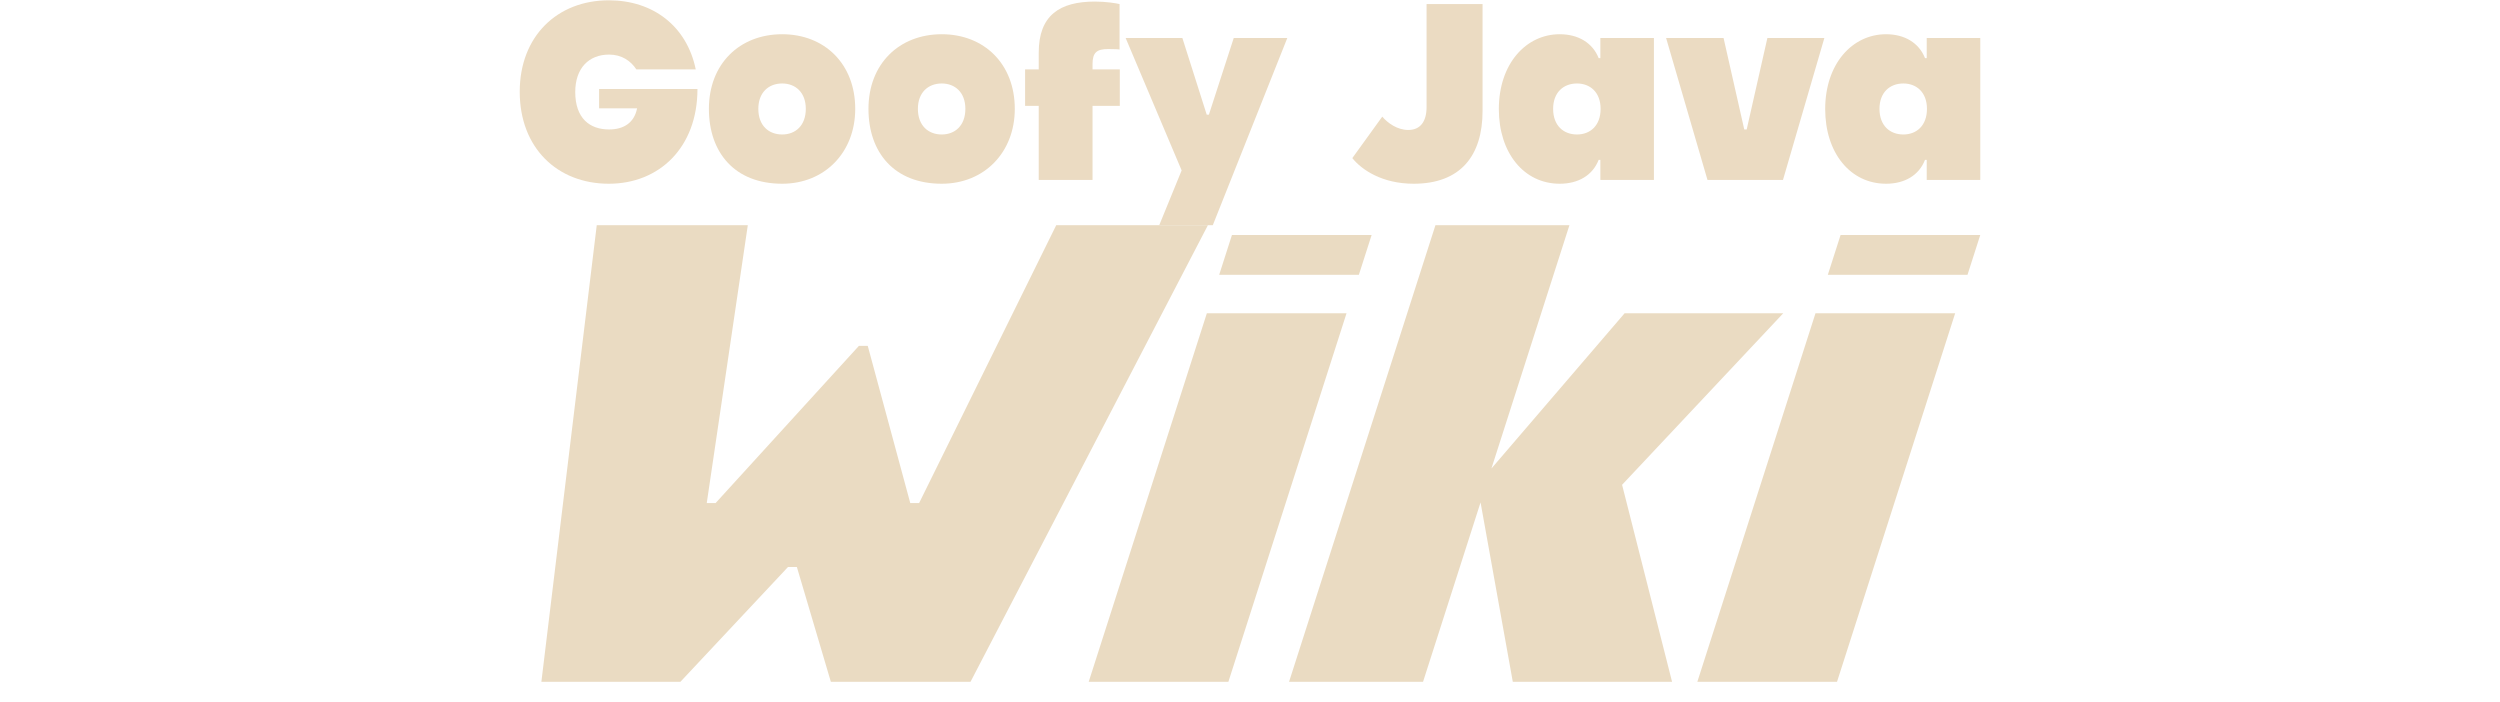
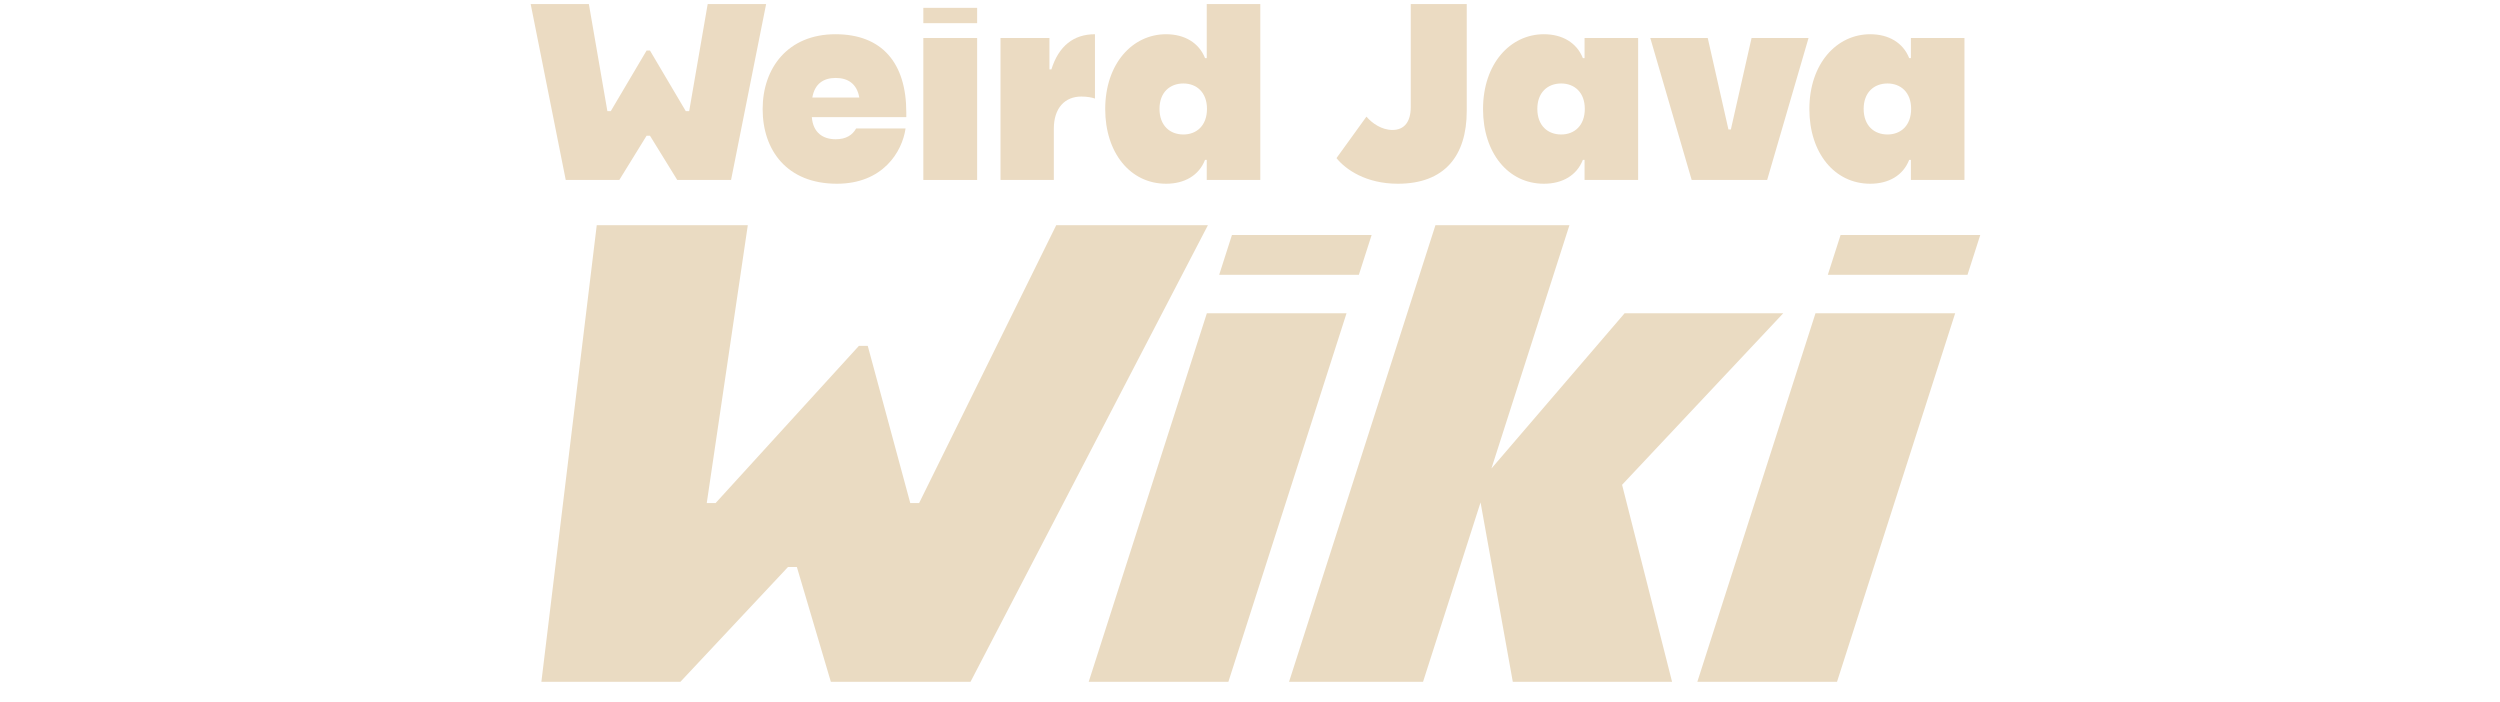
<svg xmlns="http://www.w3.org/2000/svg" width="100%" height="100%" viewBox="0 0 3921 1100" version="1.1" xml:space="preserve" style="fill-rule:evenodd;clip-rule:evenodd;stroke-linejoin:round;stroke-miterlimit:2;">
  <g transform="matrix(0.762304,0,-0.252224,0.786729,976.871,-913.355)">
    <g transform="matrix(1300.35,0,0,1300.35,472.478,2520.14)">
      <path d="M0.149,-0L0.369,-0L0.481,-0.176L0.495,-0.176L0.607,-0L0.828,-0L0.972,-0.7L0.732,-0.7L0.656,-0.274L0.642,-0.274L0.495,-0.515L0.481,-0.515L0.334,-0.274L0.32,-0.274L0.244,-0.7L0.005,-0.7L0.149,-0Z" style="fill:rgb(234,219,194);fill-rule:nonzero;" />
    </g>
    <g transform="matrix(1300.35,0,0,1300.35,1729.91,2520.14)">
      <path d="M0.048,-0L0.269,-0L0.269,-0.565L0.048,-0.565L0.048,-0ZM0.048,-0.624L0.269,-0.624L0.269,-0.685L0.048,-0.685L0.048,-0.624Z" style="fill:rgb(234,219,194);fill-rule:nonzero;" />
    </g>
    <g transform="matrix(1300.35,0,0,1300.35,2142.12,2520.14)">
      <path d="M0.048,-0L0.26,-0L0.26,-0.275L0.402,-0L0.654,-0L0.475,-0.302L0.643,-0.565L0.392,-0.565L0.26,-0.327L0.26,-0.7L0.048,-0.7L0.048,-0Z" style="fill:rgb(234,219,194);fill-rule:nonzero;" />
    </g>
    <g transform="matrix(1300.35,0,0,1300.35,2982.15,2520.14)">
      <path d="M0.048,-0L0.269,-0L0.269,-0.565L0.048,-0.565L0.048,-0ZM0.048,-0.624L0.269,-0.624L0.269,-0.685L0.048,-0.685L0.048,-0.624Z" style="fill:rgb(234,219,194);fill-rule:nonzero;" />
    </g>
  </g>
  <g transform="matrix(3.052,0,0,3.052,-10872.3,-1790.73)">
-     <g transform="matrix(125.117,0,0,129.126,3826.31,679.223)">
-       <path d="M0.391,0.015C0.598,0.015 0.755,-0.129 0.755,-0.362L0.351,-0.362L0.351,-0.285L0.507,-0.285C0.495,-0.226 0.45,-0.201 0.392,-0.201C0.313,-0.201 0.253,-0.245 0.253,-0.35C0.253,-0.445 0.309,-0.499 0.392,-0.499C0.444,-0.499 0.481,-0.474 0.504,-0.44L0.748,-0.44C0.711,-0.613 0.572,-0.715 0.391,-0.715C0.179,-0.715 0.025,-0.572 0.025,-0.351C0.025,-0.128 0.179,0.015 0.391,0.015Z" style="fill:rgb(235,219,194);fill-rule:nonzero;" />
+     <g transform="matrix(125.117,0,0,129.126,3834.44,679.223)">
+       <path d="M0.149,-0L0.369,-0L0.481,-0.176L0.495,-0.176L0.607,-0L0.828,-0L0.972,-0.7L0.732,-0.7L0.656,-0.274L0.642,-0.274L0.495,-0.515L0.481,-0.515L0.334,-0.274L0.32,-0.274L0.244,-0.7L0.005,-0.7L0.149,-0Z" style="fill:rgb(235,219,194);fill-rule:nonzero;" />
    </g>
-     <g transform="matrix(125.117,0,0,129.126,3923.9,679.223)">
-       <path d="M0.323,0.015C0.497,0.015 0.623,-0.109 0.623,-0.283C0.623,-0.462 0.497,-0.58 0.323,-0.58C0.148,-0.58 0.022,-0.462 0.022,-0.283C0.022,-0.109 0.128,0.015 0.323,0.015ZM0.323,-0.181C0.268,-0.181 0.225,-0.216 0.225,-0.283C0.225,-0.348 0.267,-0.384 0.323,-0.384C0.377,-0.384 0.42,-0.349 0.42,-0.283C0.42,-0.216 0.377,-0.181 0.323,-0.181Z" style="fill:rgb(235,219,194);fill-rule:nonzero;" />
+     <g transform="matrix(125.117,0,0,129.126,3951.52,679.223)">
+       <path d="M0.322,-0.406C0.371,-0.406 0.409,-0.384 0.419,-0.328L0.226,-0.328C0.236,-0.384 0.273,-0.406 0.322,-0.406ZM0.609,-0.205L0.406,-0.205C0.391,-0.179 0.365,-0.162 0.322,-0.162C0.27,-0.162 0.229,-0.188 0.224,-0.25L0.612,-0.25L0.612,-0.269C0.612,-0.466 0.512,-0.58 0.321,-0.58C0.126,-0.58 0.022,-0.446 0.022,-0.282C0.022,-0.118 0.122,0.015 0.327,0.015C0.515,0.015 0.595,-0.111 0.609,-0.205Z" style="fill:rgb(235,219,194);fill-rule:nonzero;" />
    </g>
-     <g transform="matrix(125.117,0,0,129.126,4005.9,679.223)">
-       <path d="M0.323,0.015C0.497,0.015 0.623,-0.109 0.623,-0.283C0.623,-0.462 0.497,-0.58 0.323,-0.58C0.148,-0.58 0.022,-0.462 0.022,-0.283C0.022,-0.109 0.128,0.015 0.323,0.015ZM0.323,-0.181C0.268,-0.181 0.225,-0.216 0.225,-0.283C0.225,-0.348 0.267,-0.384 0.323,-0.384C0.377,-0.384 0.42,-0.349 0.42,-0.283C0.42,-0.216 0.377,-0.181 0.323,-0.181Z" style="fill:rgb(235,219,194);fill-rule:nonzero;" />
+     <g transform="matrix(125.117,0,0,129.126,4030.84,679.223)">
+       <path d="M0.048,-0L0.269,-0L0.269,-0.565L0.048,-0.565L0.048,-0ZM0.048,-0.624L0.269,-0.624L0.269,-0.685L0.048,-0.685L0.048,-0.624Z" style="fill:rgb(235,219,194);fill-rule:nonzero;" />
    </g>
-     <g transform="matrix(125.117,0,0,129.126,4087.89,679.223)">
-       <path d="M0.398,-0.7C0.386,-0.703 0.343,-0.71 0.297,-0.71C0.153,-0.71 0.066,-0.656 0.066,-0.507L0.066,-0.44L0.01,-0.44L0.01,-0.295L0.066,-0.295L0.066,-0L0.287,-0L0.287,-0.295L0.399,-0.295L0.399,-0.44L0.287,-0.44L0.287,-0.461C0.287,-0.507 0.304,-0.521 0.351,-0.521C0.381,-0.521 0.395,-0.52 0.398,-0.519L0.398,-0.7Z" style="fill:rgb(235,219,194);fill-rule:nonzero;" />
+     <g transform="matrix(125.117,0,0,129.126,4070.5,679.223)">
+       <path d="M0.436,-0.324L0.436,-0.58C0.348,-0.58 0.287,-0.533 0.257,-0.44L0.249,-0.44L0.249,-0.565L0.048,-0.565L0.048,-0L0.267,-0L0.267,-0.204C0.267,-0.287 0.313,-0.332 0.38,-0.332C0.405,-0.332 0.424,-0.328 0.436,-0.324Z" style="fill:rgb(235,219,194);fill-rule:nonzero;" />
    </g>
-     <g transform="matrix(125.117,0,0,129.126,4140.56,679.223)">
-       <path d="M0.002,-0.565L0.232,-0.038L0.14,0.18L0.36,0.18L0.666,-0.565L0.446,-0.565L0.344,-0.26L0.335,-0.26L0.235,-0.565L0.002,-0.565Z" style="fill:rgb(235,219,194);fill-rule:nonzero;" />
+     <g transform="matrix(125.117,0,0,129.126,4127.56,679.223)">
+       <path d="M0.272,0.015C0.348,0.015 0.407,-0.018 0.432,-0.08L0.439,-0.08L0.439,-0L0.659,-0L0.659,-0.7L0.439,-0.7L0.439,-0.485L0.432,-0.485C0.407,-0.546 0.348,-0.58 0.272,-0.58C0.134,-0.58 0.022,-0.463 0.022,-0.282C0.022,-0.108 0.125,0.015 0.272,0.015ZM0.343,-0.181C0.288,-0.181 0.245,-0.216 0.245,-0.283C0.245,-0.349 0.288,-0.384 0.343,-0.384C0.397,-0.384 0.44,-0.349 0.44,-0.283C0.44,-0.216 0.397,-0.181 0.343,-0.181Z" style="fill:rgb(235,219,194);fill-rule:nonzero;" />
    </g>
-     <g transform="matrix(125.117,0,0,129.126,4256.67,679.223)">
+     <g transform="matrix(125.117,0,0,129.126,4248.54,679.223)">
      <path d="M0.257,0.015C0.449,0.015 0.54,-0.096 0.54,-0.275L0.54,-0.7L0.31,-0.7L0.31,-0.29C0.31,-0.232 0.284,-0.199 0.235,-0.199C0.19,-0.199 0.151,-0.226 0.128,-0.252L0.005,-0.087C0.043,-0.041 0.127,0.015 0.257,0.015Z" style="fill:rgb(235,219,194);fill-rule:nonzero;" />
    </g>
-     <g transform="matrix(125.117,0,0,129.126,4329.84,679.223)">
+     <g transform="matrix(125.117,0,0,129.126,4321.72,679.223)">
      <path d="M0.022,-0.282C0.022,-0.108 0.125,0.015 0.272,0.015C0.348,0.015 0.407,-0.018 0.432,-0.08L0.439,-0.08L0.439,-0L0.659,-0L0.659,-0.565L0.439,-0.565L0.439,-0.485L0.432,-0.485C0.407,-0.546 0.348,-0.58 0.272,-0.58C0.134,-0.58 0.022,-0.463 0.022,-0.282ZM0.343,-0.181C0.288,-0.181 0.245,-0.216 0.245,-0.283C0.245,-0.348 0.287,-0.384 0.343,-0.384C0.397,-0.384 0.44,-0.349 0.44,-0.283C0.44,-0.216 0.397,-0.181 0.343,-0.181Z" style="fill:rgb(235,219,194);fill-rule:nonzero;" />
    </g>
-     <g transform="matrix(125.117,0,0,129.126,4418.3,679.223)">
+     <g transform="matrix(125.117,0,0,129.126,4410.17,679.223)">
      <path d="M0.002,-0.565L0.172,-0L0.482,-0L0.652,-0.565L0.418,-0.565L0.333,-0.201L0.323,-0.201L0.238,-0.565L0.002,-0.565Z" style="fill:rgb(235,219,194);fill-rule:nonzero;" />
    </g>
-     <g transform="matrix(125.117,0,0,129.126,4497.55,679.223)">
+     <g transform="matrix(125.117,0,0,129.126,4489.42,679.223)">
      <path d="M0.022,-0.282C0.022,-0.108 0.125,0.015 0.272,0.015C0.348,0.015 0.407,-0.018 0.432,-0.08L0.439,-0.08L0.439,-0L0.659,-0L0.659,-0.565L0.439,-0.565L0.439,-0.485L0.432,-0.485C0.407,-0.546 0.348,-0.58 0.272,-0.58C0.134,-0.58 0.022,-0.463 0.022,-0.282ZM0.343,-0.181C0.288,-0.181 0.245,-0.216 0.245,-0.283C0.245,-0.348 0.287,-0.384 0.343,-0.384C0.397,-0.384 0.44,-0.349 0.44,-0.283C0.44,-0.216 0.397,-0.181 0.343,-0.181Z" style="fill:rgb(235,219,194);fill-rule:nonzero;" />
    </g>
  </g>
</svg>
